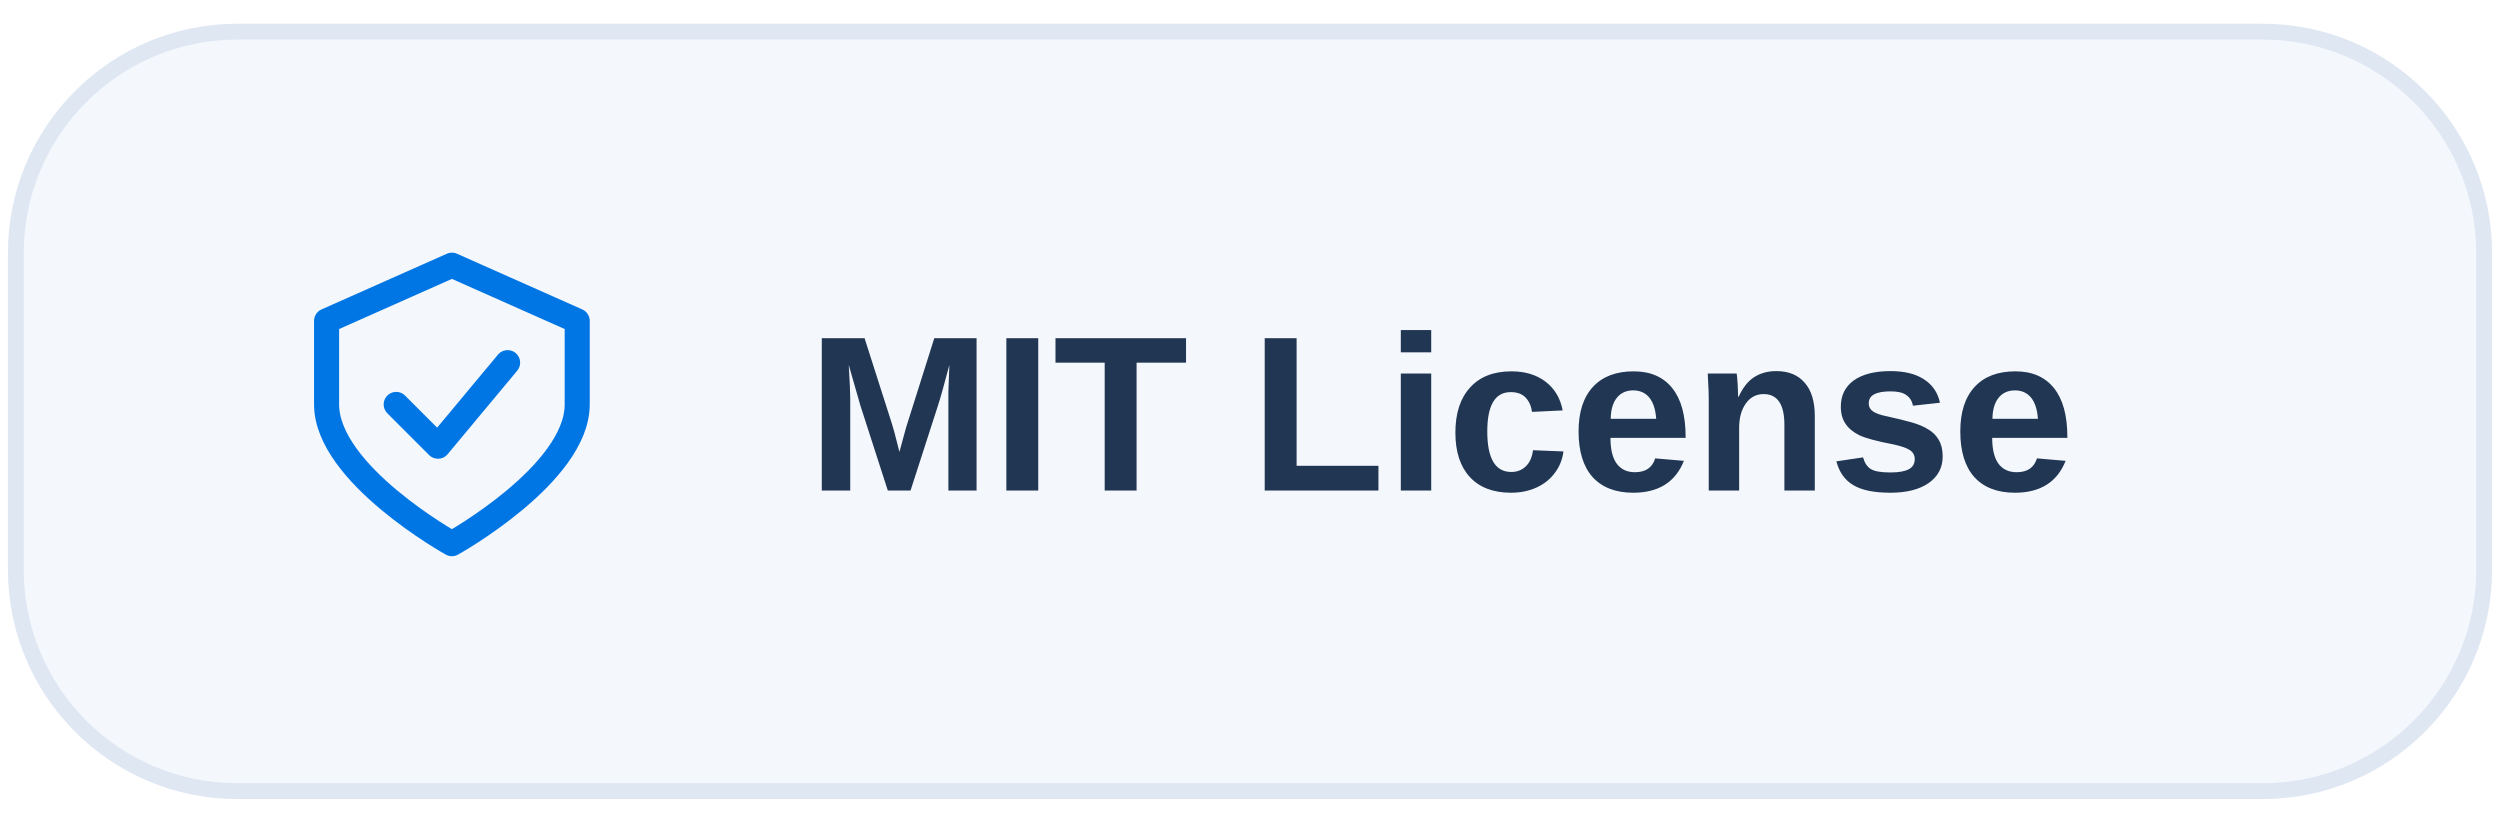
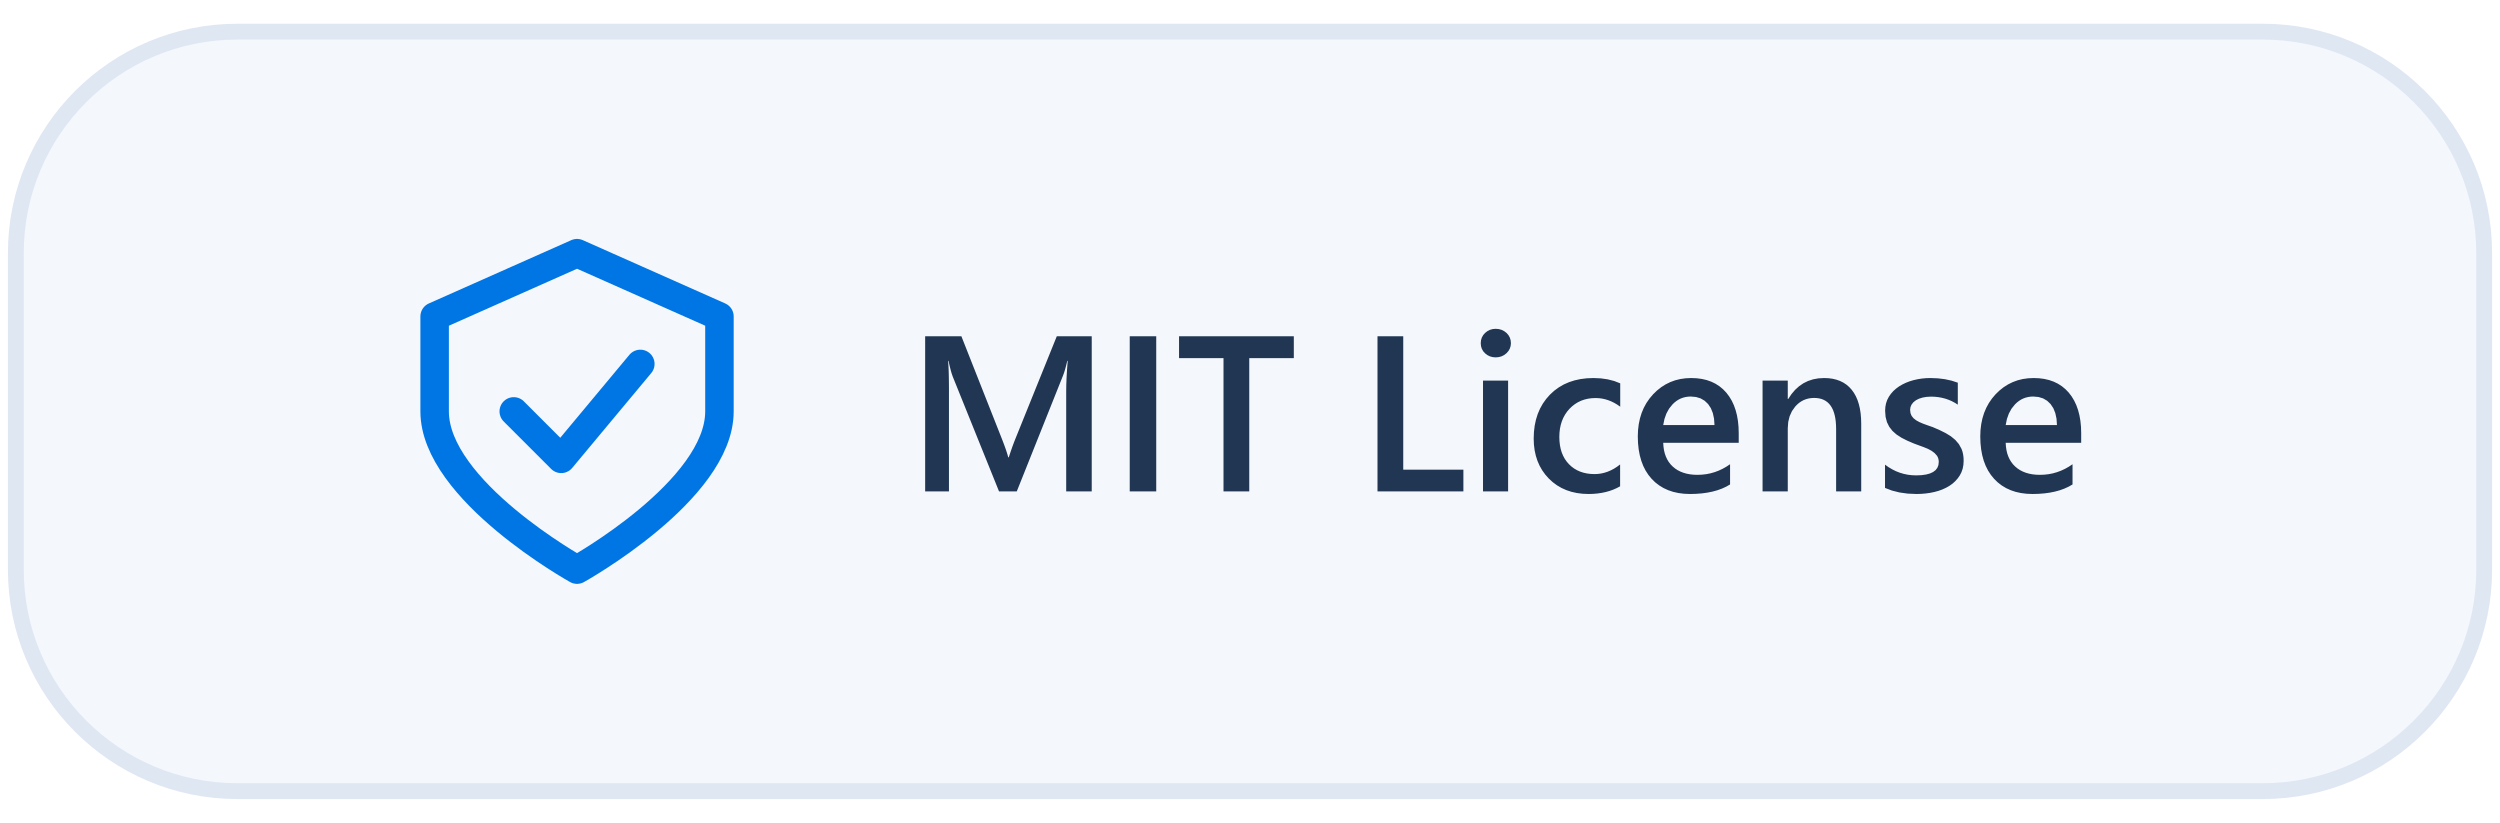
<svg xmlns="http://www.w3.org/2000/svg" width="158" height="52" viewBox="0 0 158 52" role="img" aria-label="MIT License">
  <defs>
    <linearGradient id="blue" x1="0" y1="0" x2="1" y2="1">
      <stop stop-color="#176CF0" />
      <stop offset="1" stop-color="#009FC5" />
    </linearGradient>
  </defs>
  <rect x="1" y="2" width="156" height="48" rx="14" fill="#F4F7FC" stroke="#DFE7F3" />
-   <path d="M12 2 3 6v6c0 5 9 10 9 10s9-5 9-10V6L12 2Zm-4 10 3 3 5-6" transform="translate(18 15) scale(.88)" fill="none" stroke="#0076E5" stroke-width="1.8" stroke-linecap="round" stroke-linejoin="round" />
-   <text x="51" y="31" fill="#203652" font-family="Segoe UI,Arial,sans-serif" font-size="14" font-weight="600">MIT License</text>
+   <path d="M12 2 3 6v6c0 5 9 10 9 10s9-5 9-10V6L12 2Zm-4 10 3 3 5-6" transform="translate(24.469 14) scale(1)" fill="none" stroke="#0076E5" stroke-width="1.8" stroke-linecap="round" stroke-linejoin="round" />
+   <path d="M1.21,5.304L3.5,5.304 6.077,11.832 6.211,12.184 6.32,12.489 6.403,12.745 6.46,12.953 6.494,12.953 6.615,12.592 6.723,12.28 6.82,12.018 6.904,11.805 9.529,5.304 11.737,5.304 11.737,15.107 10.124,15.107 10.124,8.763 10.13,8.351 10.148,7.896 10.178,7.398 10.22,6.856 10.192,6.856 10.119,7.154 10.051,7.408 9.986,7.616 9.926,7.779 7,15.107 5.879,15.107 2.946,7.833 2.884,7.652 2.82,7.428 2.754,7.163 2.687,6.856 2.659,6.856 2.672,7.014 2.683,7.196 2.693,7.401 2.7,7.63 2.706,7.882 2.71,8.157 2.713,8.455 2.714,8.777 2.714,15.107 1.21,15.107 1.21,5.304z M14.139,5.304L15.814,5.304 15.814,15.107 14.139,15.107 14.139,5.304z M17.256,5.304L24.509,5.304 24.509,6.685 21.693,6.685 21.693,15.107 20.066,15.107 20.066,6.685 17.256,6.685 17.256,5.304z M29.798,5.304L31.425,5.304 31.425,13.733 35.226,13.733 35.226,15.107 29.798,15.107 29.798,5.304z M36.466,8.107L38.052,8.107 38.052,15.107 36.466,15.107 36.466,8.107z M37.266,4.832L37.46,4.848 37.639,4.897 37.802,4.978 37.95,5.092 38.072,5.23 38.16,5.384 38.212,5.555 38.23,5.741 38.212,5.919 38.16,6.084 38.072,6.236 37.95,6.374 37.802,6.489 37.639,6.571 37.46,6.62 37.266,6.637 37.078,6.621 36.905,6.574 36.745,6.495 36.6,6.384 36.478,6.249 36.392,6.097 36.34,5.928 36.323,5.741 36.34,5.555 36.392,5.384 36.478,5.23 36.6,5.092 36.745,4.978 36.905,4.897 37.078,4.848 37.266,4.832z M43.449,7.943L43.914,7.964 44.35,8.026 44.758,8.131 45.138,8.278 45.138,9.754 44.953,9.626 44.766,9.515 44.576,9.421 44.382,9.344 44.186,9.284 43.987,9.241 43.785,9.216 43.579,9.207 43.334,9.218 43.099,9.25 42.876,9.303 42.665,9.377 42.465,9.473 42.276,9.59 42.098,9.728 41.932,9.887 41.781,10.064 41.651,10.254 41.54,10.457 41.45,10.673 41.38,10.902 41.329,11.144 41.299,11.4 41.289,11.668 41.299,11.933 41.327,12.183 41.374,12.419 41.44,12.641 41.525,12.848 41.629,13.041 41.752,13.22 41.894,13.384 42.052,13.531 42.222,13.659 42.406,13.767 42.603,13.856 42.812,13.924 43.034,13.974 43.27,14.003 43.518,14.013 43.73,14.003 43.939,13.975 44.145,13.927 44.348,13.861 44.548,13.775 44.746,13.671 44.94,13.547 45.131,13.405 45.131,14.785 44.916,14.899 44.691,14.998 44.457,15.081 44.213,15.149 43.96,15.202 43.697,15.24 43.424,15.263 43.142,15.271 42.761,15.256 42.4,15.21 42.057,15.134 41.734,15.027 41.428,14.89 41.142,14.723 40.875,14.525 40.626,14.297 40.402,14.044 40.207,13.773 40.043,13.485 39.908,13.178 39.804,12.853 39.729,12.511 39.684,12.15 39.669,11.771 39.685,11.349 39.733,10.948 39.814,10.569 39.926,10.211 40.071,9.875 40.248,9.559 40.457,9.265 40.698,8.992 40.966,8.746 41.256,8.533 41.567,8.352 41.9,8.205 42.255,8.09 42.631,8.008 43.03,7.959 43.449,7.943z M49.599,9.112L49.431,9.119 49.27,9.143 49.115,9.182 48.967,9.236 48.826,9.306 48.691,9.392 48.562,9.494 48.44,9.611 48.225,9.879 48.056,10.187 47.933,10.532 47.855,10.916 51.096,10.916 51.068,10.513 50.991,10.157 50.866,9.848 50.692,9.587 50.475,9.379 50.221,9.23 49.928,9.141 49.599,9.112z M49.619,7.943L49.968,7.957 50.296,8 50.605,8.072 50.892,8.173 51.16,8.303 51.407,8.462 51.634,8.649 51.841,8.865 52.025,9.107 52.185,9.372 52.32,9.659 52.43,9.968 52.516,10.299 52.578,10.653 52.615,11.03 52.627,11.429 52.627,12.037 47.855,12.037 47.871,12.273 47.903,12.495 47.952,12.703 48.019,12.897 48.102,13.077 48.202,13.243 48.319,13.396 48.454,13.534 48.603,13.658 48.766,13.765 48.942,13.855 49.131,13.929 49.334,13.987 49.55,14.028 49.78,14.053 50.022,14.061 50.3,14.05 50.572,14.019 50.837,13.967 51.097,13.893 51.352,13.799 51.6,13.684 51.843,13.548 52.08,13.391 52.08,14.669 51.831,14.81 51.563,14.932 51.276,15.036 50.969,15.12 50.643,15.186 50.298,15.233 49.934,15.261 49.551,15.271 49.175,15.256 48.82,15.211 48.486,15.137 48.173,15.032 47.88,14.898 47.608,14.734 47.357,14.541 47.127,14.317 46.922,14.067 46.743,13.792 46.592,13.493 46.469,13.17 46.373,12.822 46.304,12.45 46.263,12.054 46.249,11.634 46.264,11.235 46.31,10.855 46.385,10.494 46.491,10.151 46.627,9.828 46.793,9.524 46.99,9.238 47.216,8.971 47.465,8.73 47.729,8.521 48.008,8.344 48.301,8.2 48.608,8.087 48.931,8.007 49.268,7.959 49.619,7.943z M58.024,7.943L58.301,7.954 58.561,7.989 58.804,8.047 59.03,8.128 59.24,8.232 59.433,8.36 59.608,8.51 59.767,8.684 59.908,8.88 60.03,9.096 60.134,9.333 60.218,9.591 60.284,9.869 60.331,10.168 60.359,10.487 60.369,10.827 60.369,15.107 58.783,15.107 58.783,11.162 58.777,10.925 58.761,10.703 58.734,10.496 58.696,10.304 58.647,10.128 58.588,9.967 58.517,9.821 58.436,9.691 58.344,9.576 58.241,9.476 58.127,9.392 58.002,9.323 57.867,9.269 57.72,9.231 57.563,9.208 57.395,9.2 57.218,9.209 57.048,9.234 56.887,9.277 56.734,9.336 56.588,9.413 56.45,9.506 56.321,9.617 56.199,9.744 55.992,10.033 55.845,10.358 55.756,10.719 55.727,11.114 55.727,15.107 54.134,15.107 54.134,8.107 55.727,8.107 55.727,9.269 55.754,9.269 55.962,8.958 56.191,8.689 56.442,8.461 56.715,8.274 57.009,8.129 57.326,8.025 57.664,7.963 58.024,7.943z M64.737,7.943L65.21,7.961 65.656,8.016 66.078,8.108 66.473,8.237 66.473,9.624 66.285,9.506 66.09,9.403 65.889,9.316 65.68,9.245 65.465,9.19 65.243,9.15 65.014,9.126 64.778,9.118 64.492,9.134 64.235,9.18 64.01,9.253 63.821,9.351 63.669,9.471 63.554,9.614 63.483,9.775 63.459,9.952 63.483,10.161 63.554,10.335 63.673,10.483 63.838,10.612 64.045,10.727 64.289,10.831 64.572,10.934 64.894,11.046 65.322,11.232 65.704,11.422 66.037,11.626 66.316,11.856 66.54,12.118 66.706,12.417 66.766,12.583 66.808,12.765 66.834,12.961 66.842,13.172 66.827,13.43 66.781,13.671 66.704,13.895 66.596,14.102 66.463,14.291 66.309,14.464 66.135,14.62 65.94,14.758 65.727,14.88 65.498,14.984 65.254,15.073 64.993,15.144 64.721,15.2 64.442,15.239 64.156,15.263 63.862,15.271 63.307,15.247 62.79,15.175 62.312,15.055 61.873,14.888 61.873,13.418 62.098,13.577 62.329,13.714 62.565,13.831 62.808,13.926 63.056,14 63.31,14.053 63.569,14.084 63.835,14.095 64.171,14.082 64.463,14.042 64.709,13.976 64.911,13.883 65.068,13.764 65.18,13.618 65.248,13.446 65.27,13.247 65.262,13.132 65.239,13.026 65.201,12.929 65.147,12.841 65.003,12.682 64.816,12.543 64.588,12.42 64.323,12.311 64.023,12.201 63.691,12.078 63.282,11.902 62.915,11.716 62.599,11.512 62.341,11.282 62.14,11.023 61.996,10.732 61.909,10.398 61.88,10.014 61.895,9.768 61.939,9.538 62.014,9.322 62.119,9.122 62.249,8.936 62.399,8.766 62.57,8.612 62.761,8.472 62.97,8.349 63.192,8.242 63.428,8.151 63.677,8.076 63.936,8.018 64.199,7.976 64.466,7.951 64.737,7.943z M71.243,9.112L71.075,9.119 70.914,9.143 70.759,9.182 70.611,9.236 70.47,9.306 70.335,9.392 70.206,9.494 70.084,9.611 69.869,9.879 69.7,10.187 69.577,10.532 69.499,10.916 72.74,10.916 72.712,10.513 72.635,10.157 72.51,9.848 72.336,9.587 72.119,9.379 71.865,9.23 71.572,9.141 71.243,9.112z M71.263,7.943L71.612,7.957 71.94,8 72.249,8.072 72.536,8.173 72.804,8.303 73.051,8.462 73.278,8.649 73.485,8.865 73.669,9.107 73.829,9.372 73.964,9.659 74.074,9.968 74.16,10.299 74.222,10.653 74.259,11.03 74.271,11.429 74.271,12.037 69.499,12.037 69.515,12.273 69.547,12.495 69.596,12.703 69.663,12.897 69.746,13.077 69.846,13.243 69.963,13.396 70.098,13.534 70.247,13.658 70.41,13.765 70.586,13.855 70.775,13.929 70.978,13.987 71.194,14.028 71.424,14.053 71.666,14.061 71.944,14.05 72.215,14.019 72.481,13.967 72.741,13.893 72.996,13.799 73.244,13.684 73.487,13.548 73.724,13.391 73.724,14.669 73.475,14.81 73.207,14.932 72.92,15.036 72.613,15.12 72.287,15.186 71.942,15.233 71.578,15.261 71.195,15.271 70.819,15.256 70.464,15.211 70.13,15.137 69.817,15.032 69.524,14.898 69.252,14.734 69.001,14.541 68.771,14.317 68.566,14.067 68.387,13.792 68.236,13.493 68.113,13.17 68.017,12.822 67.948,12.45 67.907,12.054 67.893,11.634 67.908,11.235 67.954,10.855 68.029,10.494 68.135,10.151 68.271,9.828 68.437,9.524 68.634,9.238 68.86,8.971 69.109,8.73 69.373,8.521 69.652,8.344 69.945,8.2 70.252,8.087 70.575,8.007 70.912,7.959 71.263,7.943z" transform="translate(57.26 15.949)" fill="#203652" />
</svg>
